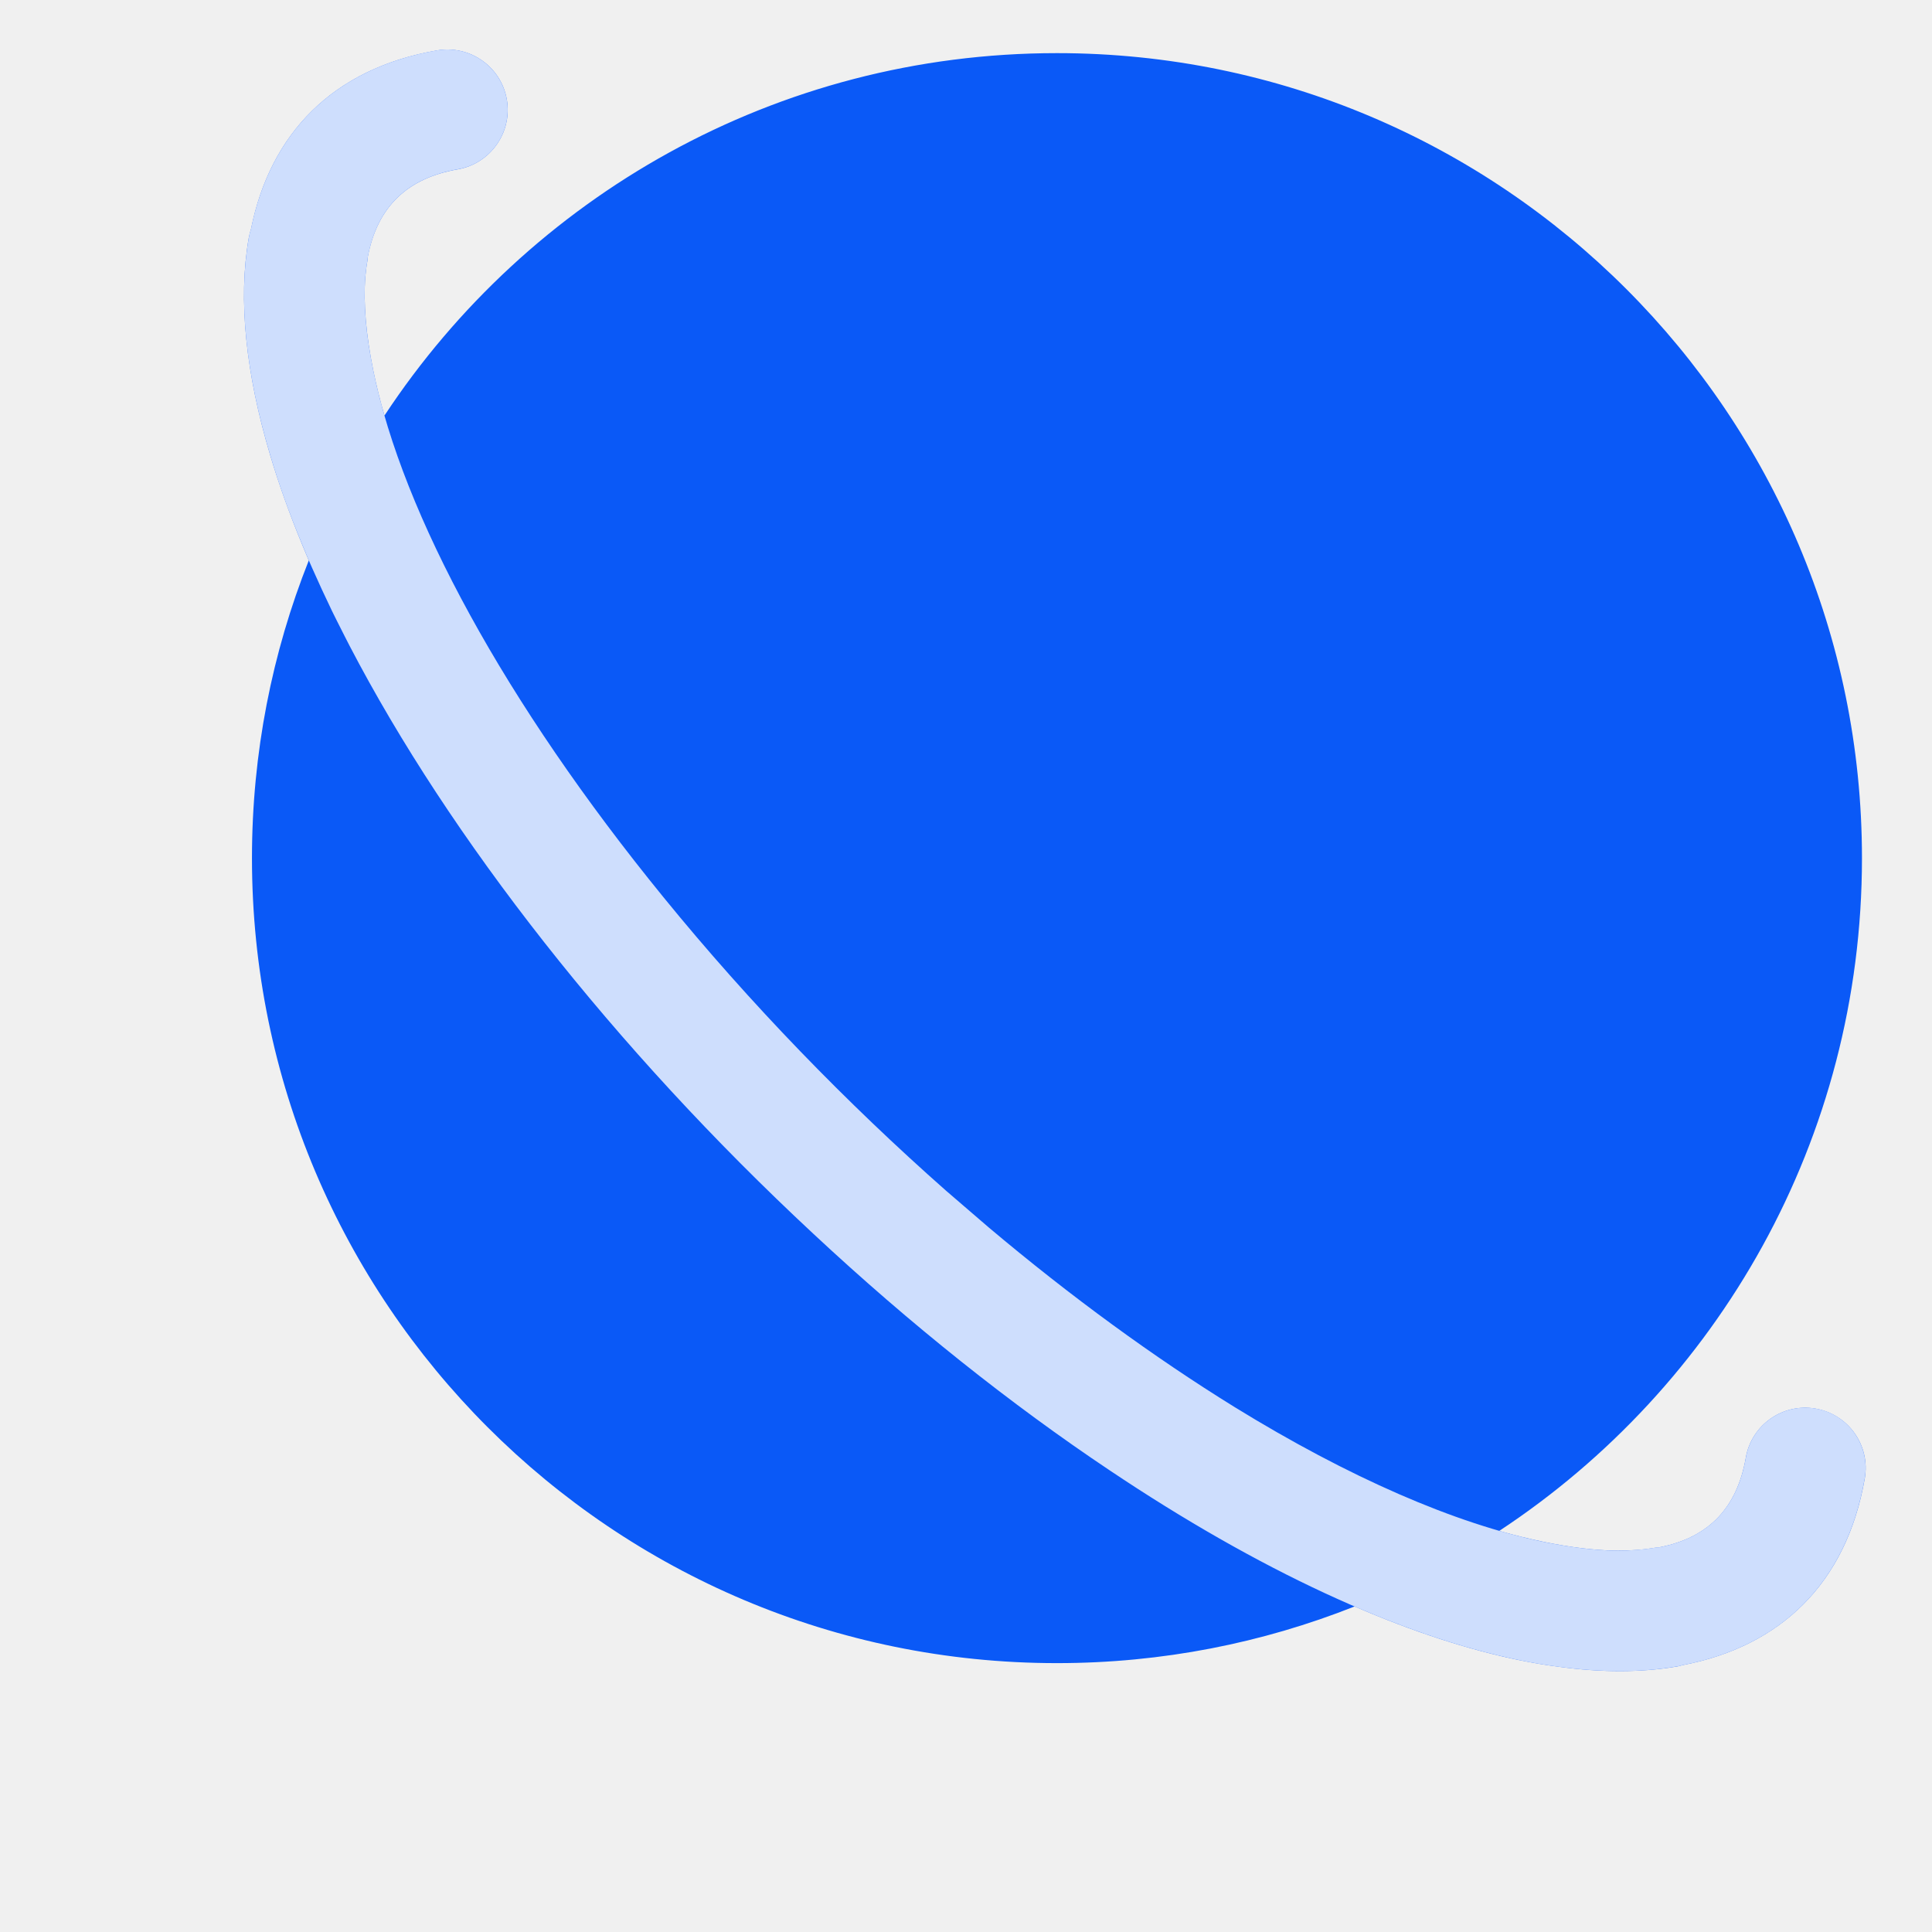
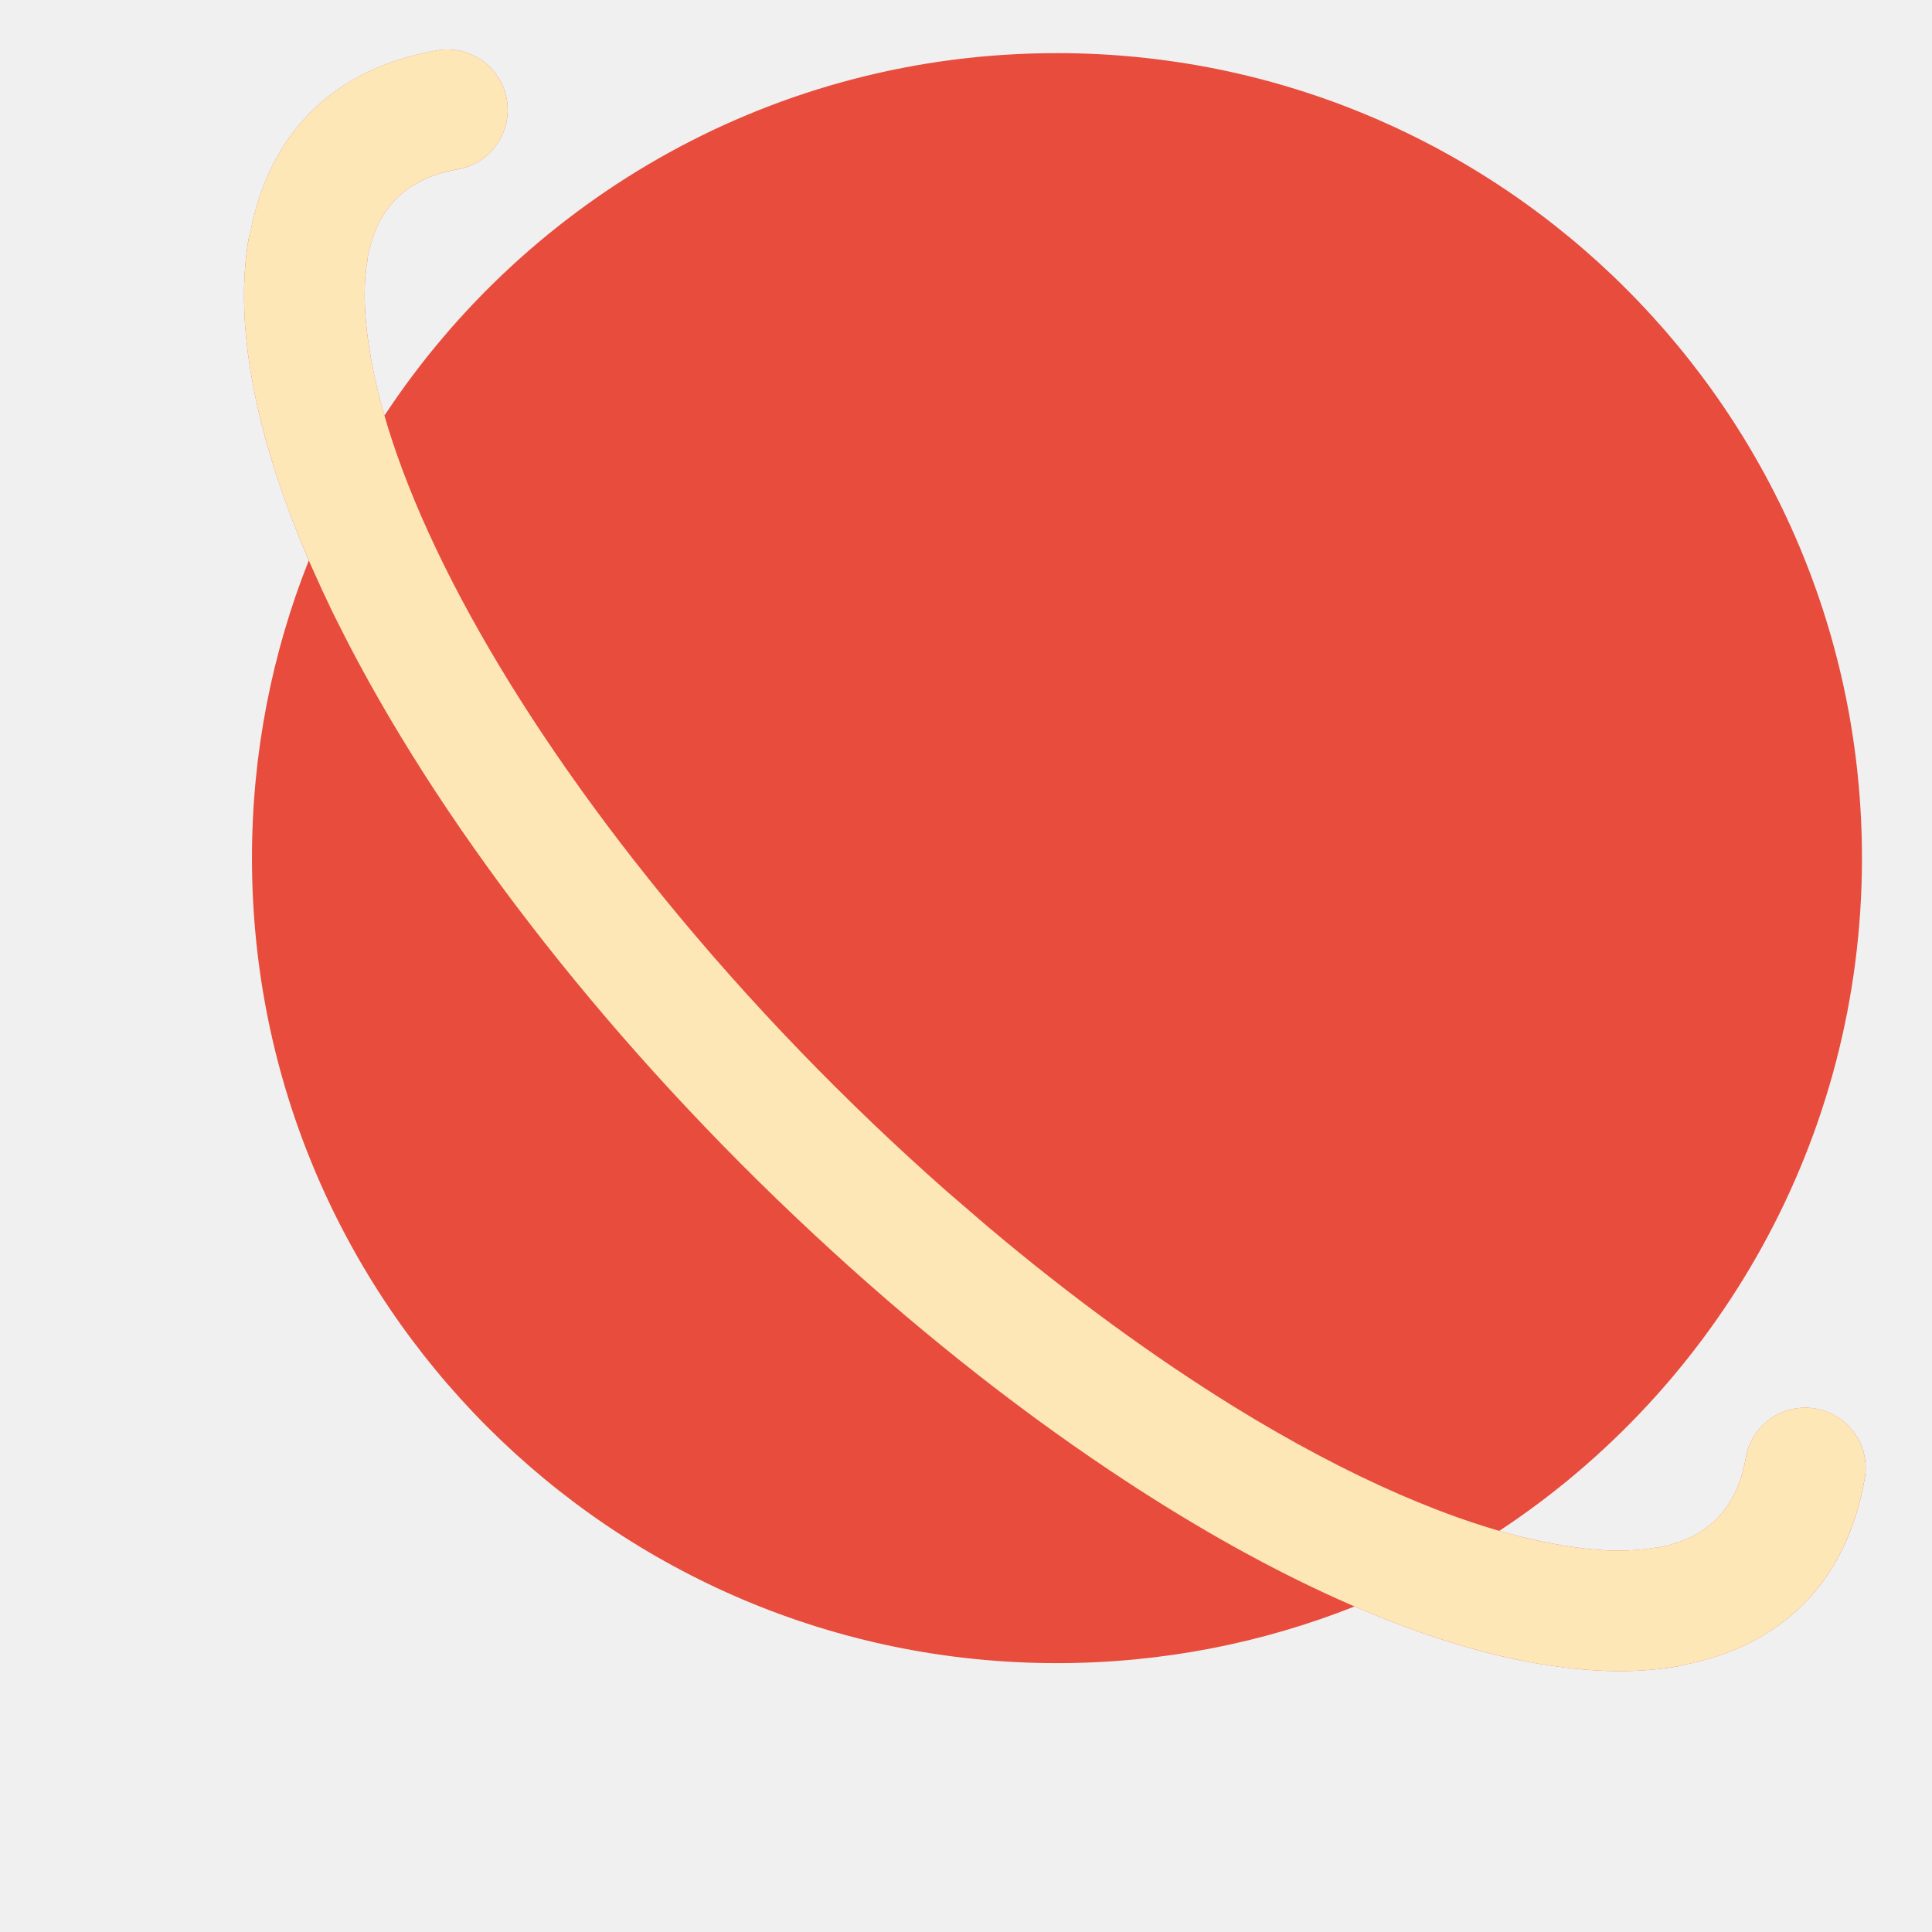
<svg xmlns="http://www.w3.org/2000/svg" width="24px" height="24px" viewBox="0 0 24 24" version="1.1">
-   <g id="ic_03_on" stroke="none" stroke-width="1" fill="none" fill-rule="evenodd">
-     <path d="M6.296,1.236 C6.367,1.644 6.093,2.033 5.685,2.104 C5.063,2.212 4.685,2.567 4.568,3.196 C4.569,3.203 4.569,3.208 4.568,3.213 C4.555,3.287 4.545,3.363 4.538,3.442 C4.513,3.769 4.546,4.158 4.639,4.612 C4.676,4.79 4.721,4.974 4.776,5.162 C6.564,2.45 9.638,0.66 13.13,0.66 C18.653,0.66 23.13,5.137 23.13,10.66 C23.13,14.153 21.339,17.228 18.625,19.017 C18.815,19.072 19,19.117 19.179,19.154 C19.51,19.222 19.807,19.258 20.071,19.263 C20.251,19.264 20.421,19.251 20.58,19.223 L20.618,19.22 C21.233,19.099 21.58,18.723 21.687,18.108 C21.758,17.7 22.146,17.427 22.554,17.498 C22.962,17.569 23.236,17.957 23.165,18.365 C22.937,19.674 22.112,20.453 20.906,20.684 C20.884,20.691 20.861,20.696 20.837,20.701 C20.39,20.778 19.895,20.778 19.363,20.705 C19.204,20.685 19.042,20.657 18.878,20.624 C18.238,20.493 17.55,20.268 16.827,19.956 C15.683,20.41 14.436,20.66 13.13,20.66 C7.608,20.66 3.13,16.183 3.13,10.66 C3.13,9.354 3.381,8.106 3.836,6.962 C3.826,6.937 3.815,6.911 3.804,6.886 C3.787,6.846 3.77,6.804 3.753,6.763 C3.595,6.381 3.462,6.009 3.355,5.649 C3.056,4.646 2.955,3.73 3.09,2.956 C3.097,2.918 3.106,2.881 3.118,2.845 C3.357,1.66 4.134,0.851 5.428,0.626 C5.836,0.555 6.225,0.828 6.296,1.236 Z" id="形状结合" fill="#0A59F7" fill-rule="nonzero" />
-     <path d="M15.292,-0.647 C15.63,-0.408 15.712,0.059 15.474,0.398 C15.235,0.737 14.767,0.819 14.429,0.58 C13.912,0.217 13.394,0.2 12.866,0.563 C12.862,0.568 12.858,0.571 12.854,0.574 C12.792,0.618 12.732,0.665 12.671,0.715 C12.422,0.928 12.17,1.227 11.915,1.614 C10.917,3.127 10.159,5.681 9.843,8.778 C9.668,10.486 9.645,12.208 9.747,13.843 L9.799,14.538 C9.913,15.872 10.112,17.136 10.38,18.273 C10.766,19.897 11.293,21.238 11.913,22.178 C12.1,22.46 12.284,22.696 12.467,22.886 C12.594,23.014 12.723,23.124 12.856,23.217 L12.884,23.242 C13.405,23.591 13.916,23.571 14.427,23.212 C14.766,22.973 15.233,23.055 15.472,23.394 C15.71,23.732 15.628,24.2 15.29,24.438 C14.203,25.203 13.069,25.171 12.053,24.481 C12.032,24.471 12.012,24.458 11.993,24.444 C11.621,24.183 11.272,23.832 10.947,23.405 C10.849,23.278 10.754,23.145 10.661,23.004 C9.823,21.734 9.158,19.914 8.728,17.736 C8.44,16.286 8.26,14.7 8.203,13.056 C8.081,9.676 8.485,6.383 9.294,3.816 C9.307,3.774 9.32,3.733 9.334,3.692 C9.356,3.622 9.38,3.551 9.403,3.482 C9.417,3.439 9.431,3.398 9.445,3.357 C9.511,3.168 9.58,2.981 9.65,2.8 C9.672,2.743 9.694,2.687 9.717,2.632 C9.734,2.591 9.75,2.55 9.768,2.509 C9.926,2.126 10.095,1.769 10.274,1.44 C10.772,0.518 11.348,-0.2 11.991,-0.652 C12.023,-0.675 12.055,-0.694 12.089,-0.711 C13.096,-1.38 14.217,-1.403 15.292,-0.647 Z" id="形状结合" fill-opacity="0.8" fill="#FFFFFF" fill-rule="nonzero" transform="translate(11.89596, 11.89596) rotate(-45) translate(-11.89596, -11.89596) " />
+   <g id="tomato_icon" stroke="none" stroke-width="1" fill="none" fill-rule="evenodd">
+     <path d="M6.296,1.236 C6.367,1.644 6.093,2.033 5.685,2.104 C5.063,2.212 4.685,2.567 4.568,3.196 C4.569,3.203 4.569,3.208 4.568,3.213 C4.555,3.287 4.545,3.363 4.538,3.442 C4.513,3.769 4.546,4.158 4.639,4.612 C4.676,4.79 4.721,4.974 4.776,5.162 C6.564,2.45 9.638,0.66 13.13,0.66 C18.653,0.66 23.13,5.137 23.13,10.66 C23.13,14.153 21.339,17.228 18.625,19.017 C18.815,19.072 19,19.117 19.179,19.154 C19.51,19.222 19.807,19.258 20.071,19.263 C20.251,19.264 20.421,19.251 20.58,19.223 L20.618,19.22 C21.233,19.099 21.58,18.723 21.687,18.108 C21.758,17.7 22.146,17.427 22.554,17.498 C22.962,17.569 23.236,17.957 23.165,18.365 C22.937,19.674 22.112,20.453 20.906,20.684 C20.884,20.691 20.861,20.696 20.837,20.701 C20.39,20.778 19.895,20.778 19.363,20.705 C19.204,20.685 19.042,20.657 18.878,20.624 C18.238,20.493 17.55,20.268 16.827,19.956 C15.683,20.41 14.436,20.66 13.13,20.66 C7.608,20.66 3.13,16.183 3.13,10.66 C3.13,9.354 3.381,8.106 3.836,6.962 C3.826,6.937 3.815,6.911 3.804,6.886 C3.787,6.846 3.77,6.804 3.753,6.763 C3.595,6.381 3.462,6.009 3.355,5.649 C3.056,4.646 2.955,3.73 3.09,2.956 C3.097,2.918 3.106,2.881 3.118,2.845 C3.357,1.66 4.134,0.851 5.428,0.626 C5.836,0.555 6.225,0.828 6.296,1.236 Z" fill="#E74C3C" fill-rule="nonzero" />
+     <path d="M15.292,-0.647 C15.63,-0.408 15.712,0.059 15.474,0.398 C15.235,0.737 14.767,0.819 14.429,0.58 C13.912,0.217 13.394,0.2 12.866,0.563 C12.862,0.568 12.858,0.571 12.854,0.574 C12.792,0.618 12.732,0.665 12.671,0.715 C12.422,0.928 12.17,1.227 11.915,1.614 C10.917,3.127 10.159,5.681 9.843,8.778 C9.668,10.486 9.645,12.208 9.747,13.843 L9.799,14.538 C9.913,15.872 10.112,17.136 10.38,18.273 C10.766,19.897 11.293,21.238 11.913,22.178 C12.1,22.46 12.284,22.696 12.467,22.886 C12.594,23.014 12.723,23.124 12.856,23.217 L12.884,23.242 C13.405,23.591 13.916,23.571 14.427,23.212 C14.766,22.973 15.233,23.055 15.472,23.394 C15.71,23.732 15.628,24.2 15.29,24.438 C14.203,25.203 13.069,25.171 12.053,24.481 C12.032,24.471 12.012,24.458 11.993,24.444 C11.621,24.183 11.272,23.832 10.947,23.405 C10.849,23.278 10.754,23.145 10.661,23.004 C9.823,21.734 9.158,19.914 8.728,17.736 C8.44,16.286 8.26,14.7 8.203,13.056 C8.081,9.676 8.485,6.383 9.294,3.816 C9.307,3.774 9.32,3.733 9.334,3.692 C9.356,3.622 9.38,3.551 9.403,3.482 C9.417,3.439 9.431,3.398 9.445,3.357 C9.511,3.168 9.58,2.981 9.65,2.8 C9.672,2.743 9.694,2.687 9.717,2.632 C9.734,2.591 9.75,2.55 9.768,2.509 C9.926,2.126 10.095,1.769 10.274,1.44 C10.772,0.518 11.348,-0.2 11.991,-0.652 C12.023,-0.675 12.055,-0.694 12.089,-0.711 C13.096,-1.38 14.217,-1.403 15.292,-0.647 Z" fill="#FFF9C4" fill-opacity="0.9" fill-rule="nonzero" transform="translate(11.89596, 11.89596) rotate(-45) translate(-11.89596, -11.89596) " />
  </g>
</svg>
